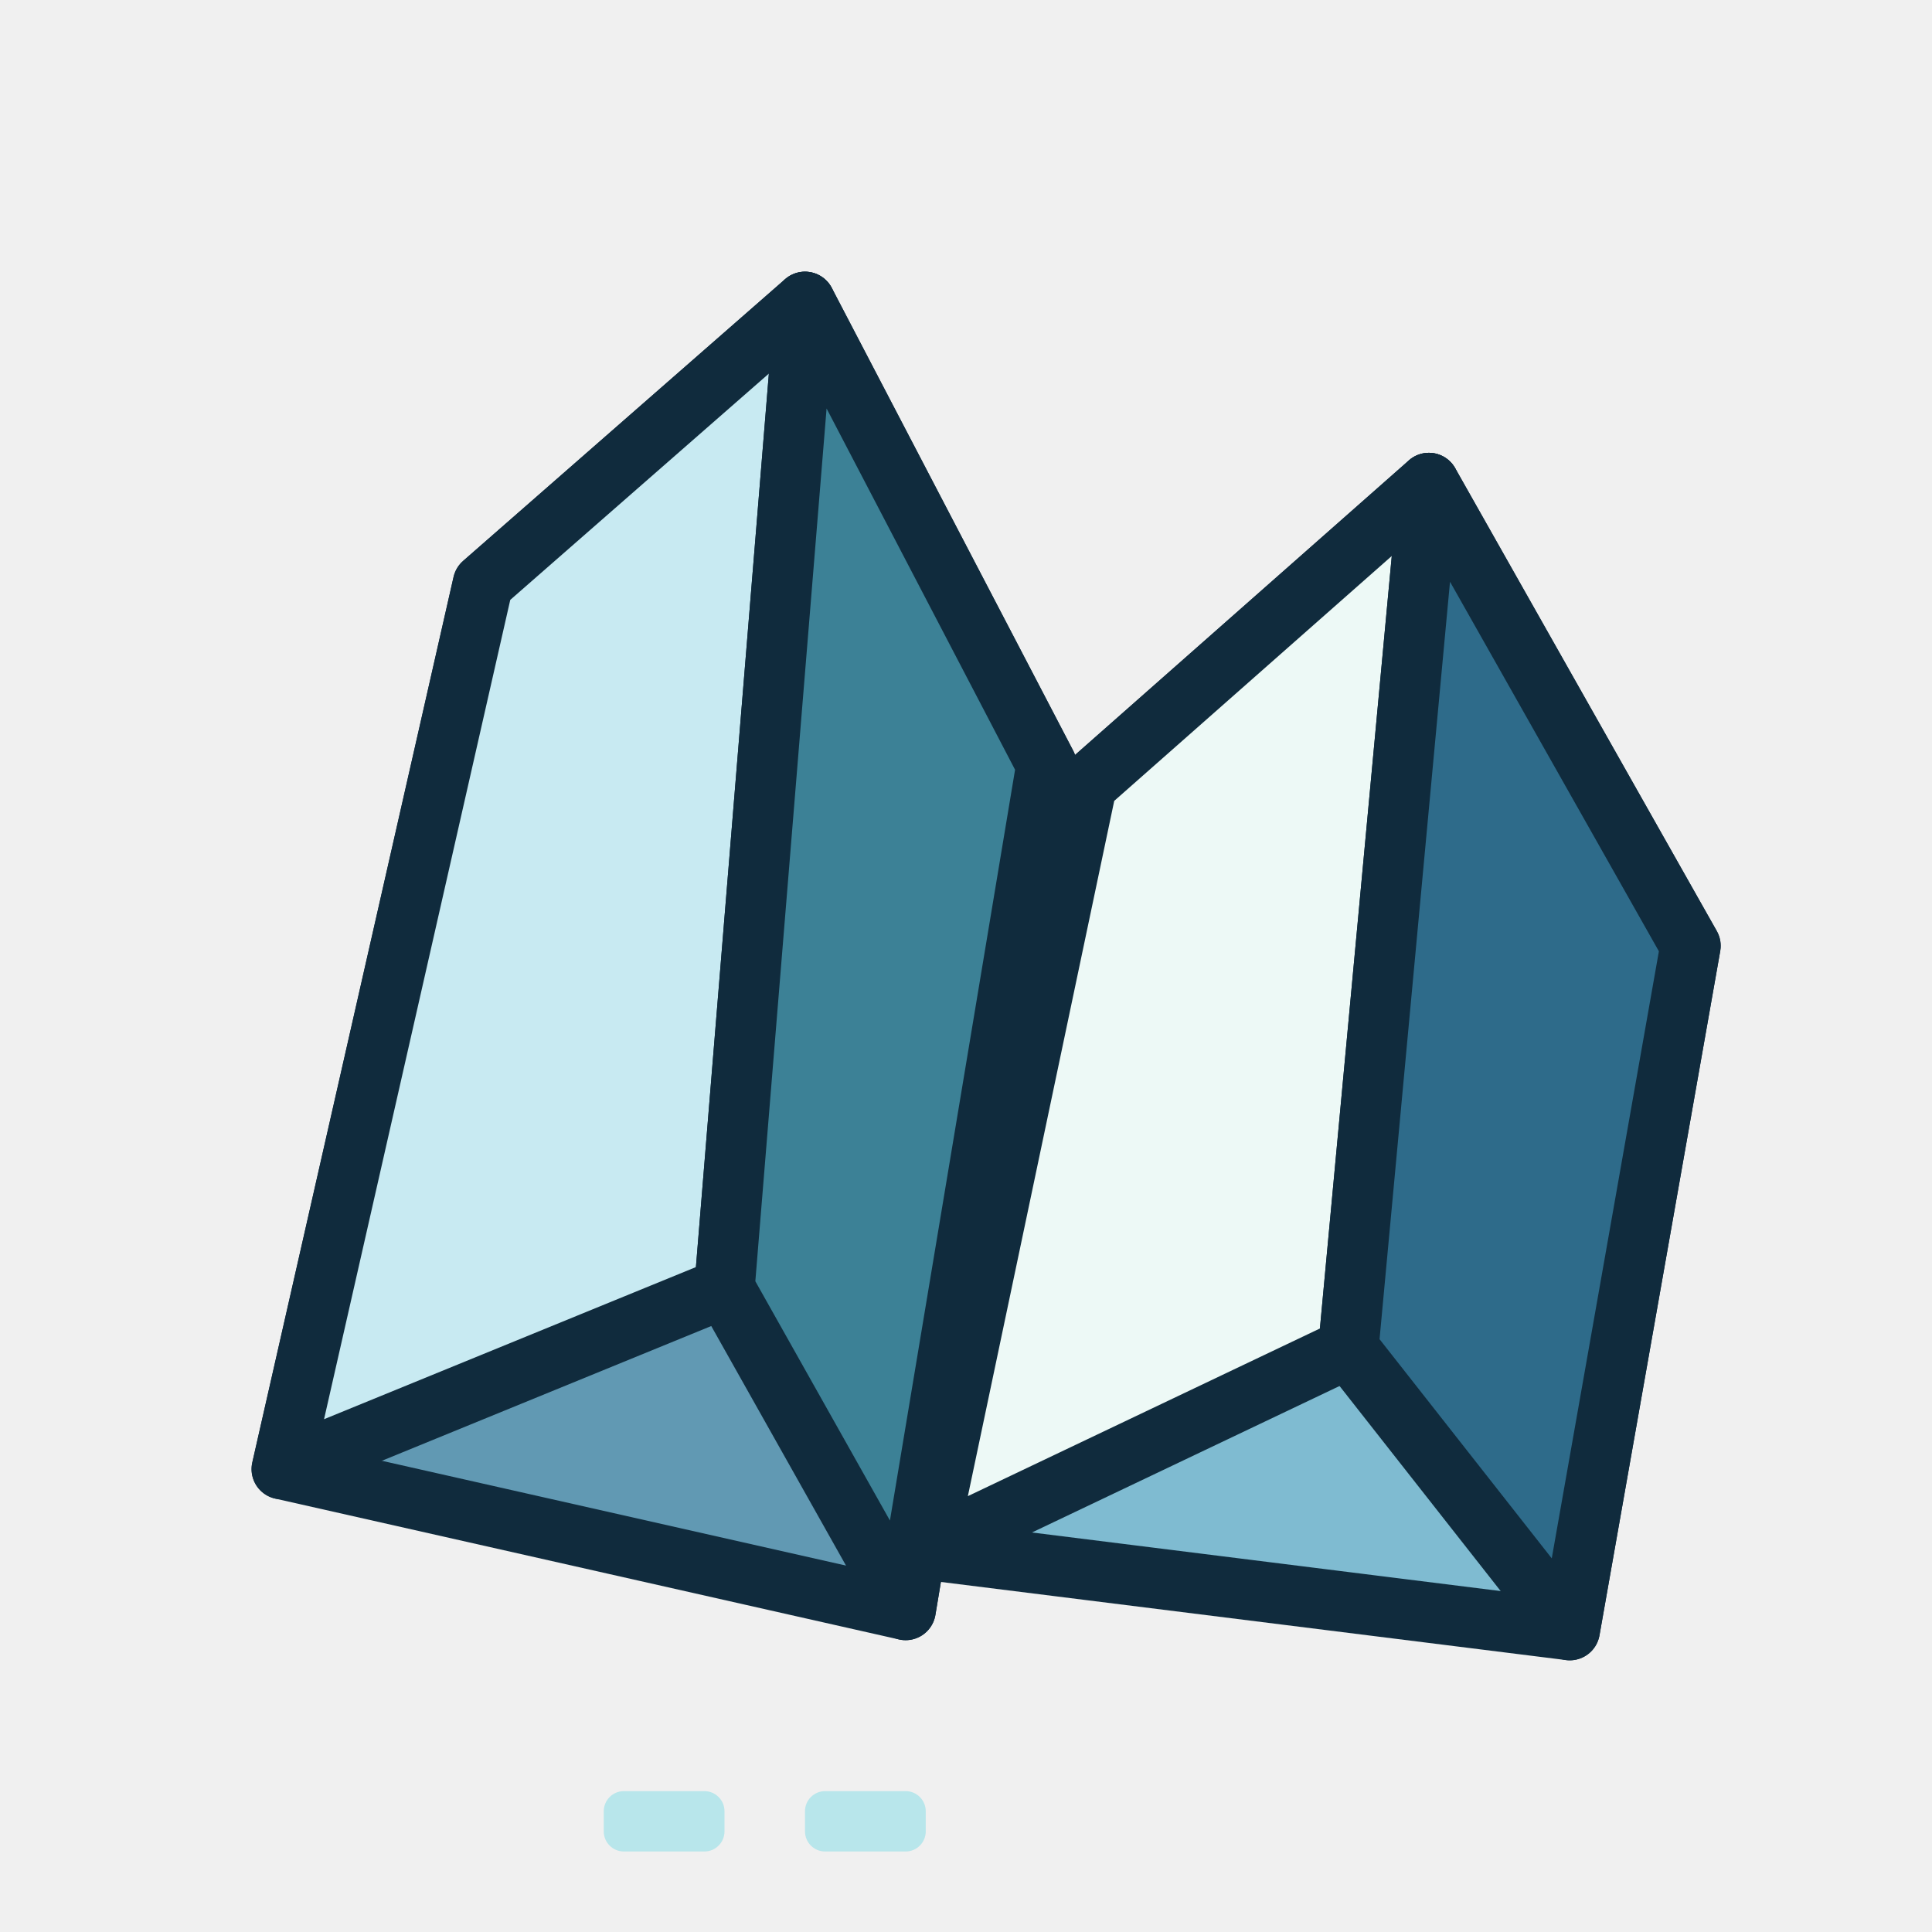
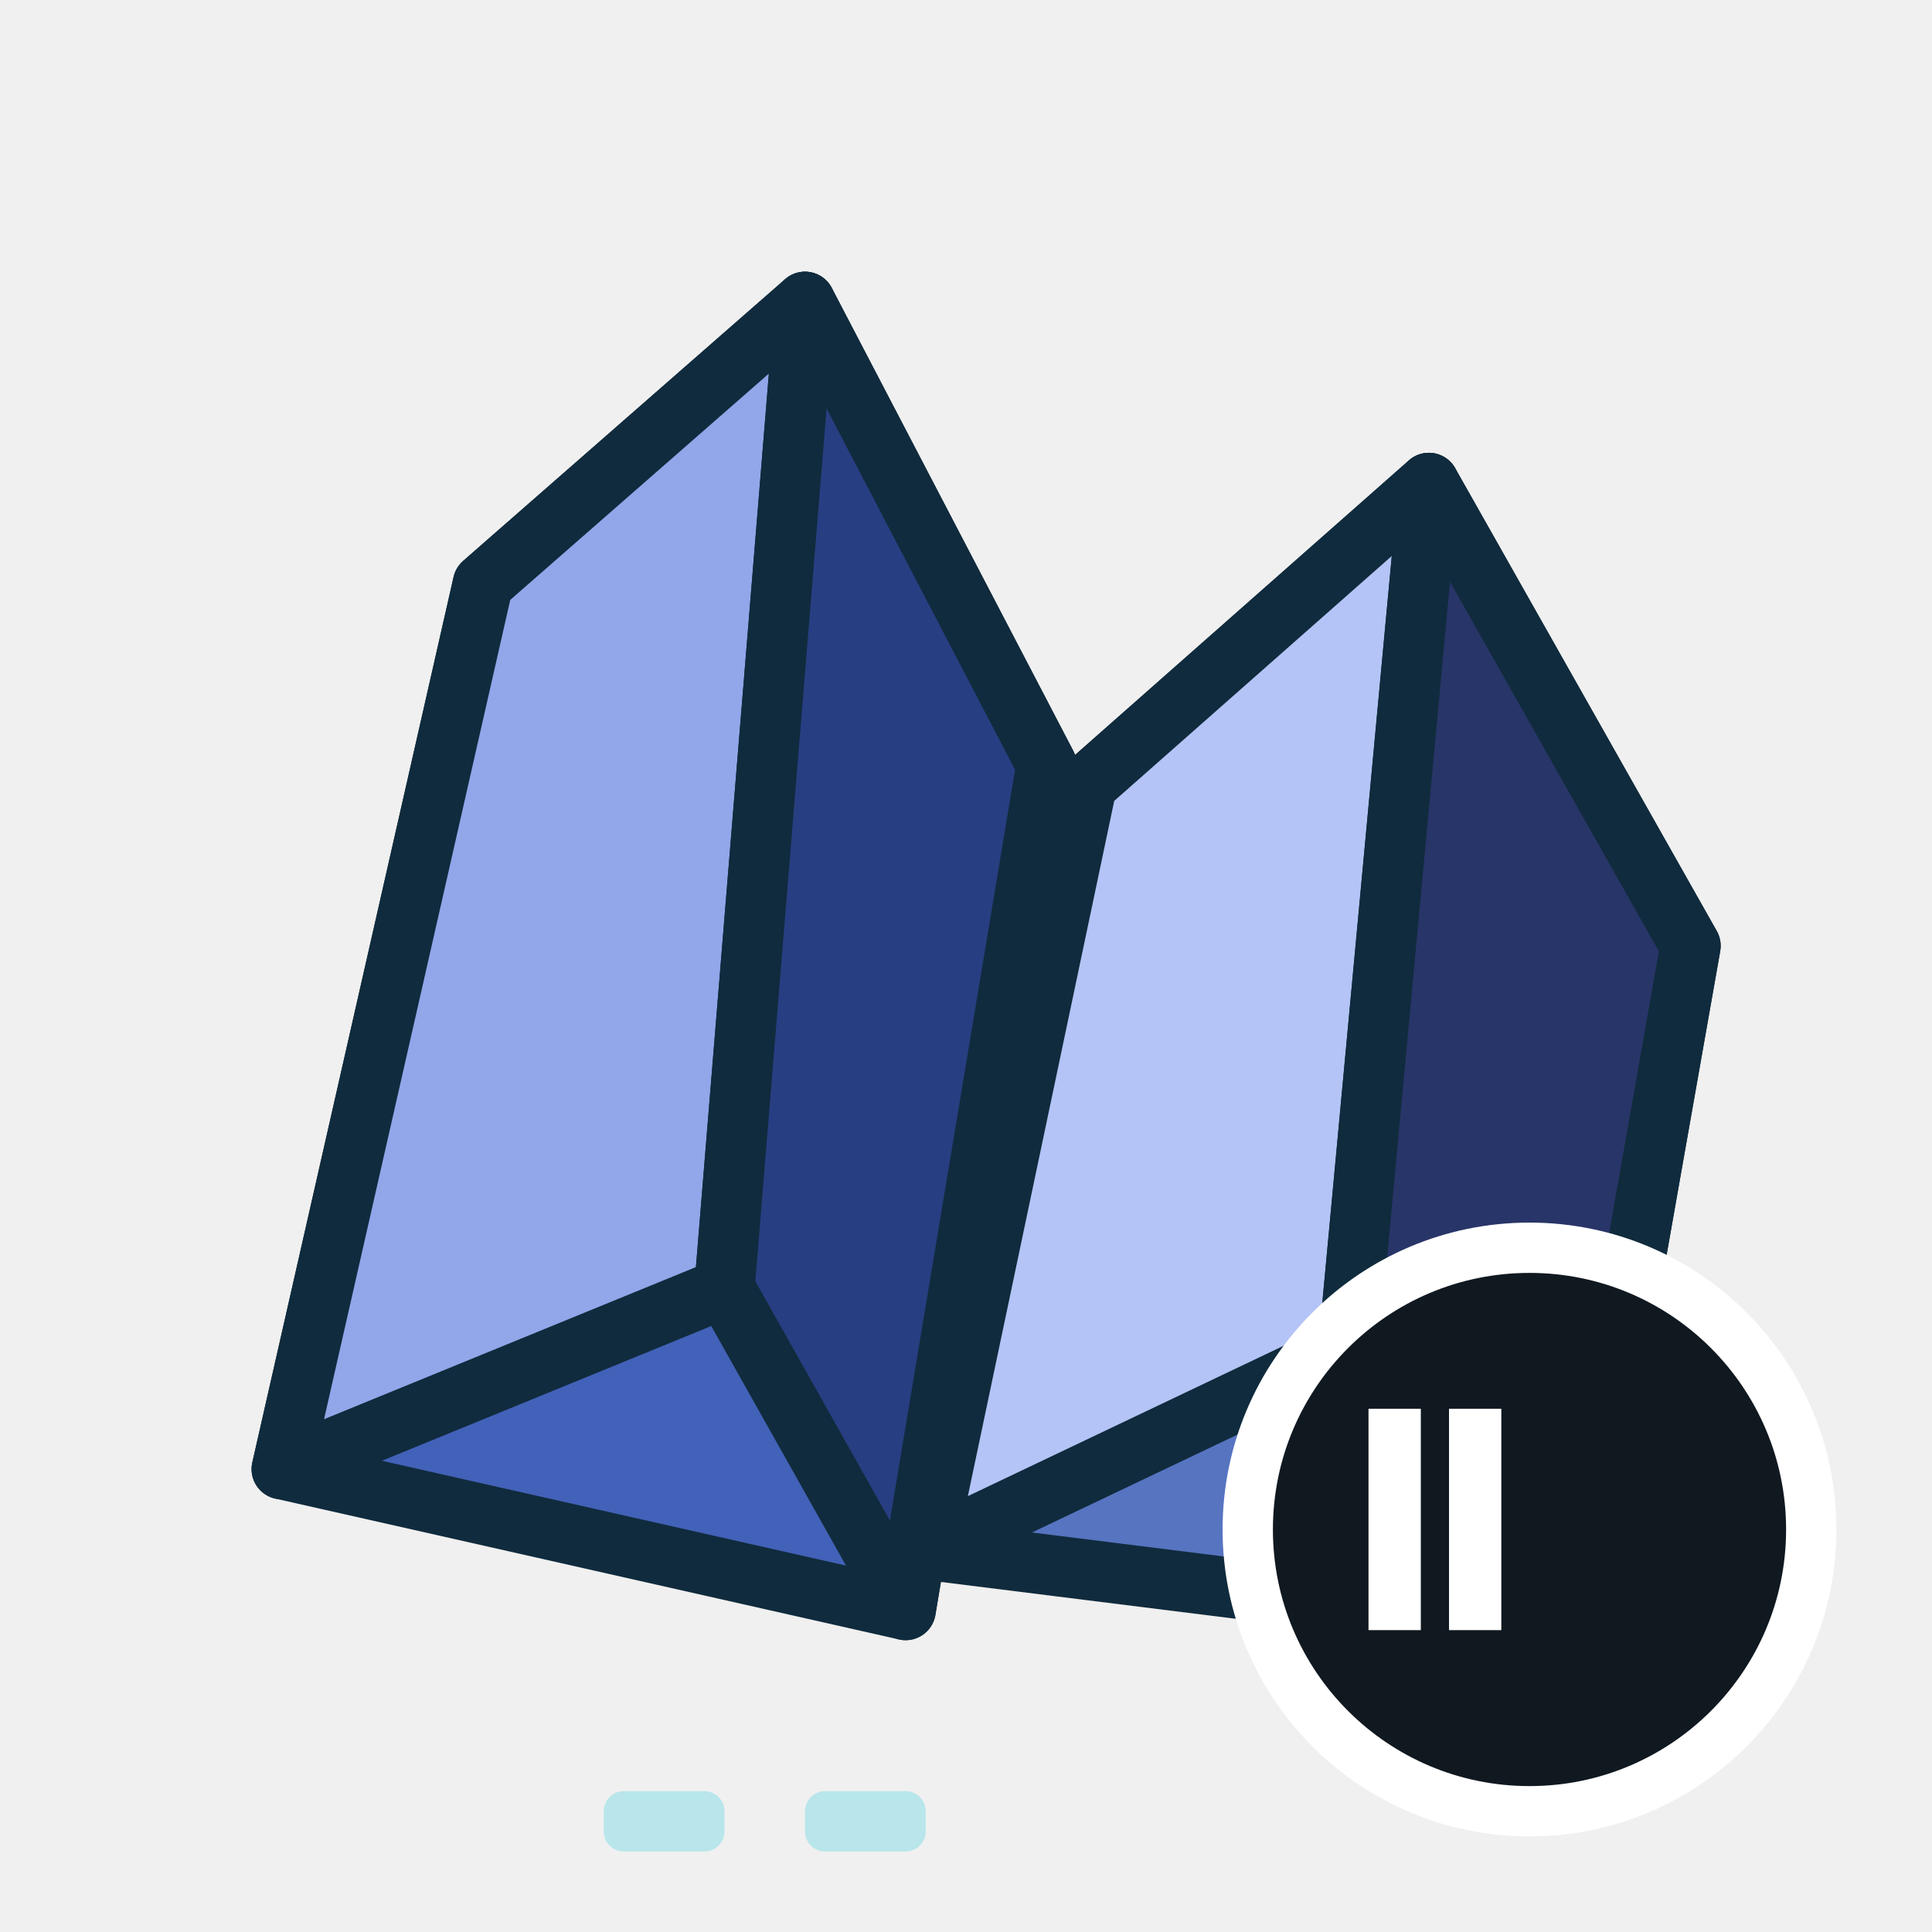
<svg xmlns="http://www.w3.org/2000/svg" width="96" height="96" viewBox="0 0 96 96">
  <g stroke-linecap="round" stroke-linejoin="round">
    <g id="paired-nickel-facets" data-layer="paired-nickel-facets">
-       <path d="M14 73 L24 29 L40 15 L52 38 L45 80 Z" fill="#6199B3" stroke="#102B3D" stroke-width="3" />
-       <path d="M24 29 L40 15 L36 64 L14 73 Z" fill="#C8EAF2" stroke="#102B3D" stroke-width="3" />
-       <path d="M40 15 L52 38 L45 80 L36 64 Z" fill="#3C8196" stroke="#102B3D" stroke-width="3" />
-       <path d="M46 77 L54 39 L71 24 L84 47 L78 81 Z" fill="#7FBBD1" stroke="#102B3D" stroke-width="3" />
-       <path d="M54 39 L71 24 L67 67 L46 77 Z" fill="#EDF9F6" stroke="#102B3D" stroke-width="3" />
-       <path d="M71 24 L84 47 L78 81 L67 67 Z" fill="#2E6B8A" stroke="#102B3D" stroke-width="3" />
+       <path d="M14 73 L24 29 L40 15 L52 38 L45 80 Z" fill="#4261b8" stroke="#102B3D" stroke-width="3" />
+       <path d="M24 29 L40 15 L36 64 L14 73 Z" fill="#92a6ea" stroke="#102B3D" stroke-width="3" />
+       <path d="M40 15 L52 38 L45 80 L36 64 Z" fill="#283e82" stroke="#102B3D" stroke-width="3" />
+       <path d="M46 77 L54 39 L71 24 L84 47 L78 81 Z" fill="#5774c1" stroke="#102B3D" stroke-width="3" />
+       <path d="M54 39 L71 24 L67 67 L46 77 Z" fill="#b4c4f6" stroke="#102B3D" stroke-width="3" />
+       <path d="M71 24 L84 47 L78 81 L67 67 Z" fill="#283568" stroke="#102B3D" stroke-width="3" />
    </g>
    <g id="grayscale-identification" data-layer="grayscale-identification">
      <rect x="30" y="89" width="6" height="3" rx="1" fill="#B8E6EB" stroke="none" stroke-width="0" />
      <rect x="40" y="89" width="6" height="3" rx="1" fill="#B8E6EB" stroke="none" stroke-width="0" />
    </g>
+     <g id="tier-badge">
+       <circle cx="76" cy="76" r="14" fill="#101820" stroke="#ffffff" stroke-width="2.5" />
+       <rect x="68" y="70" width="2.6" height="11" fill="#ffffff" />
+       <rect x="72" y="70" width="2.6" height="11" fill="#ffffff" />
+     </g>
  </g>
</svg>
